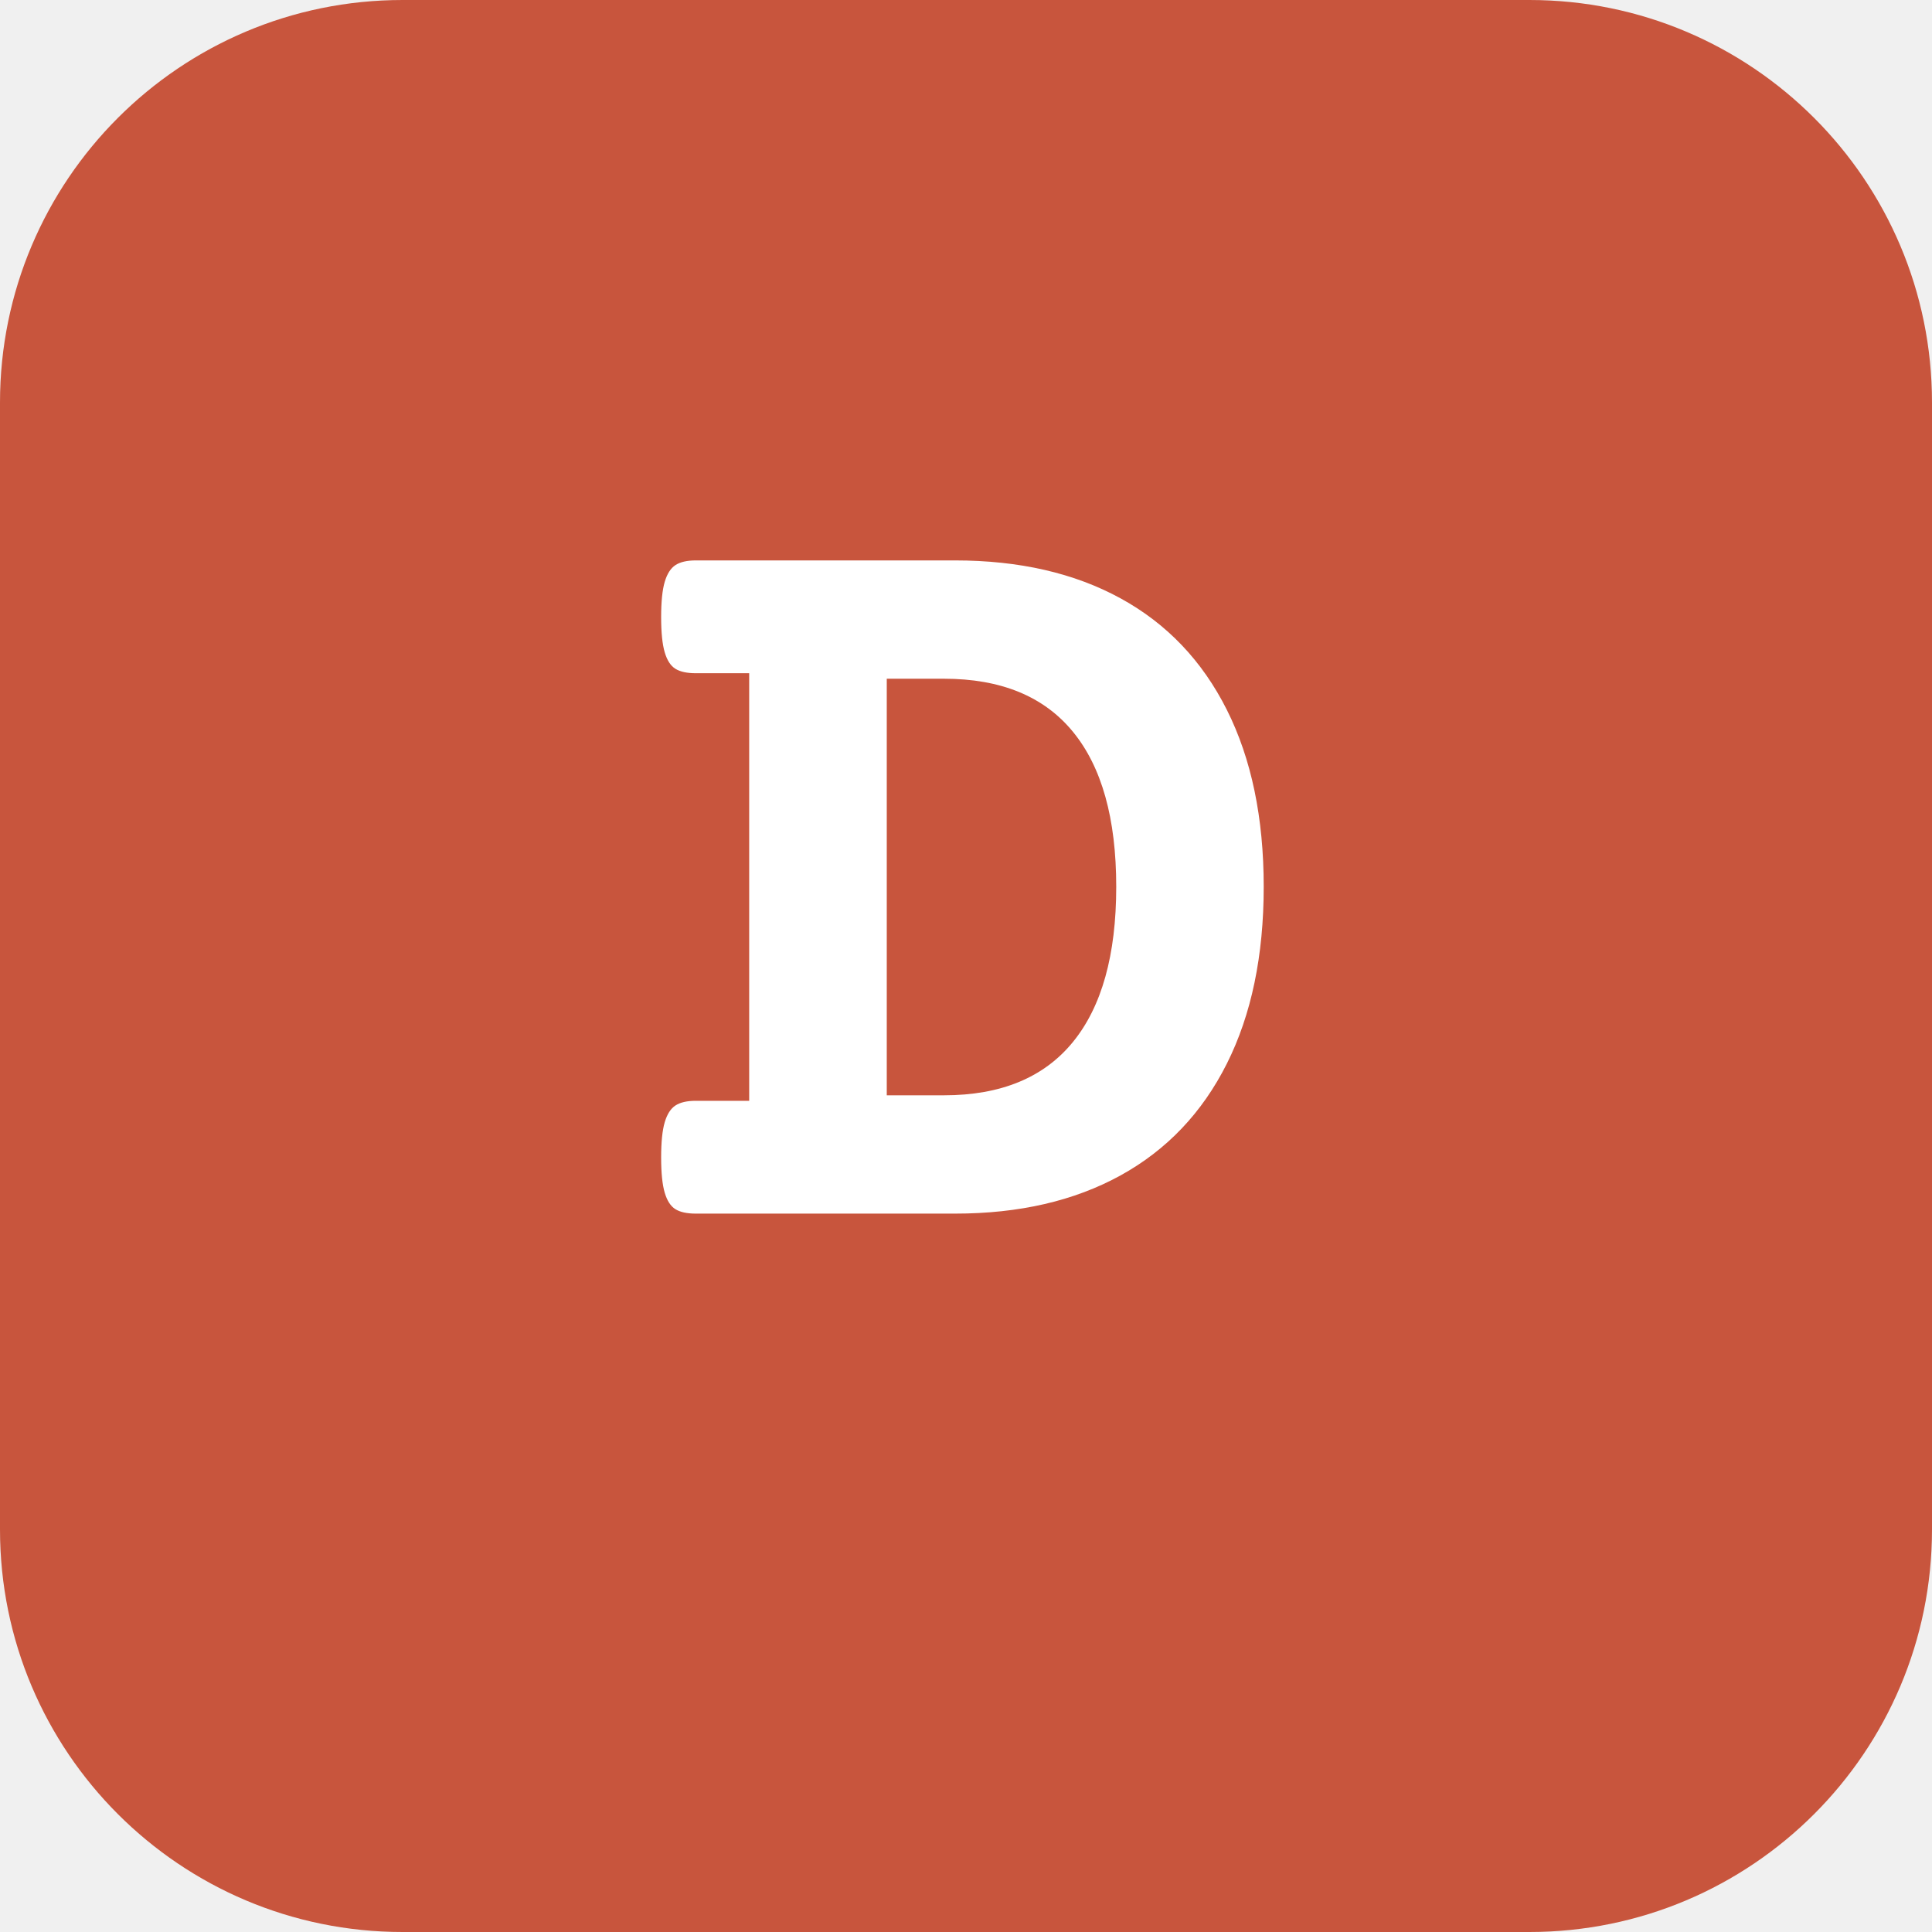
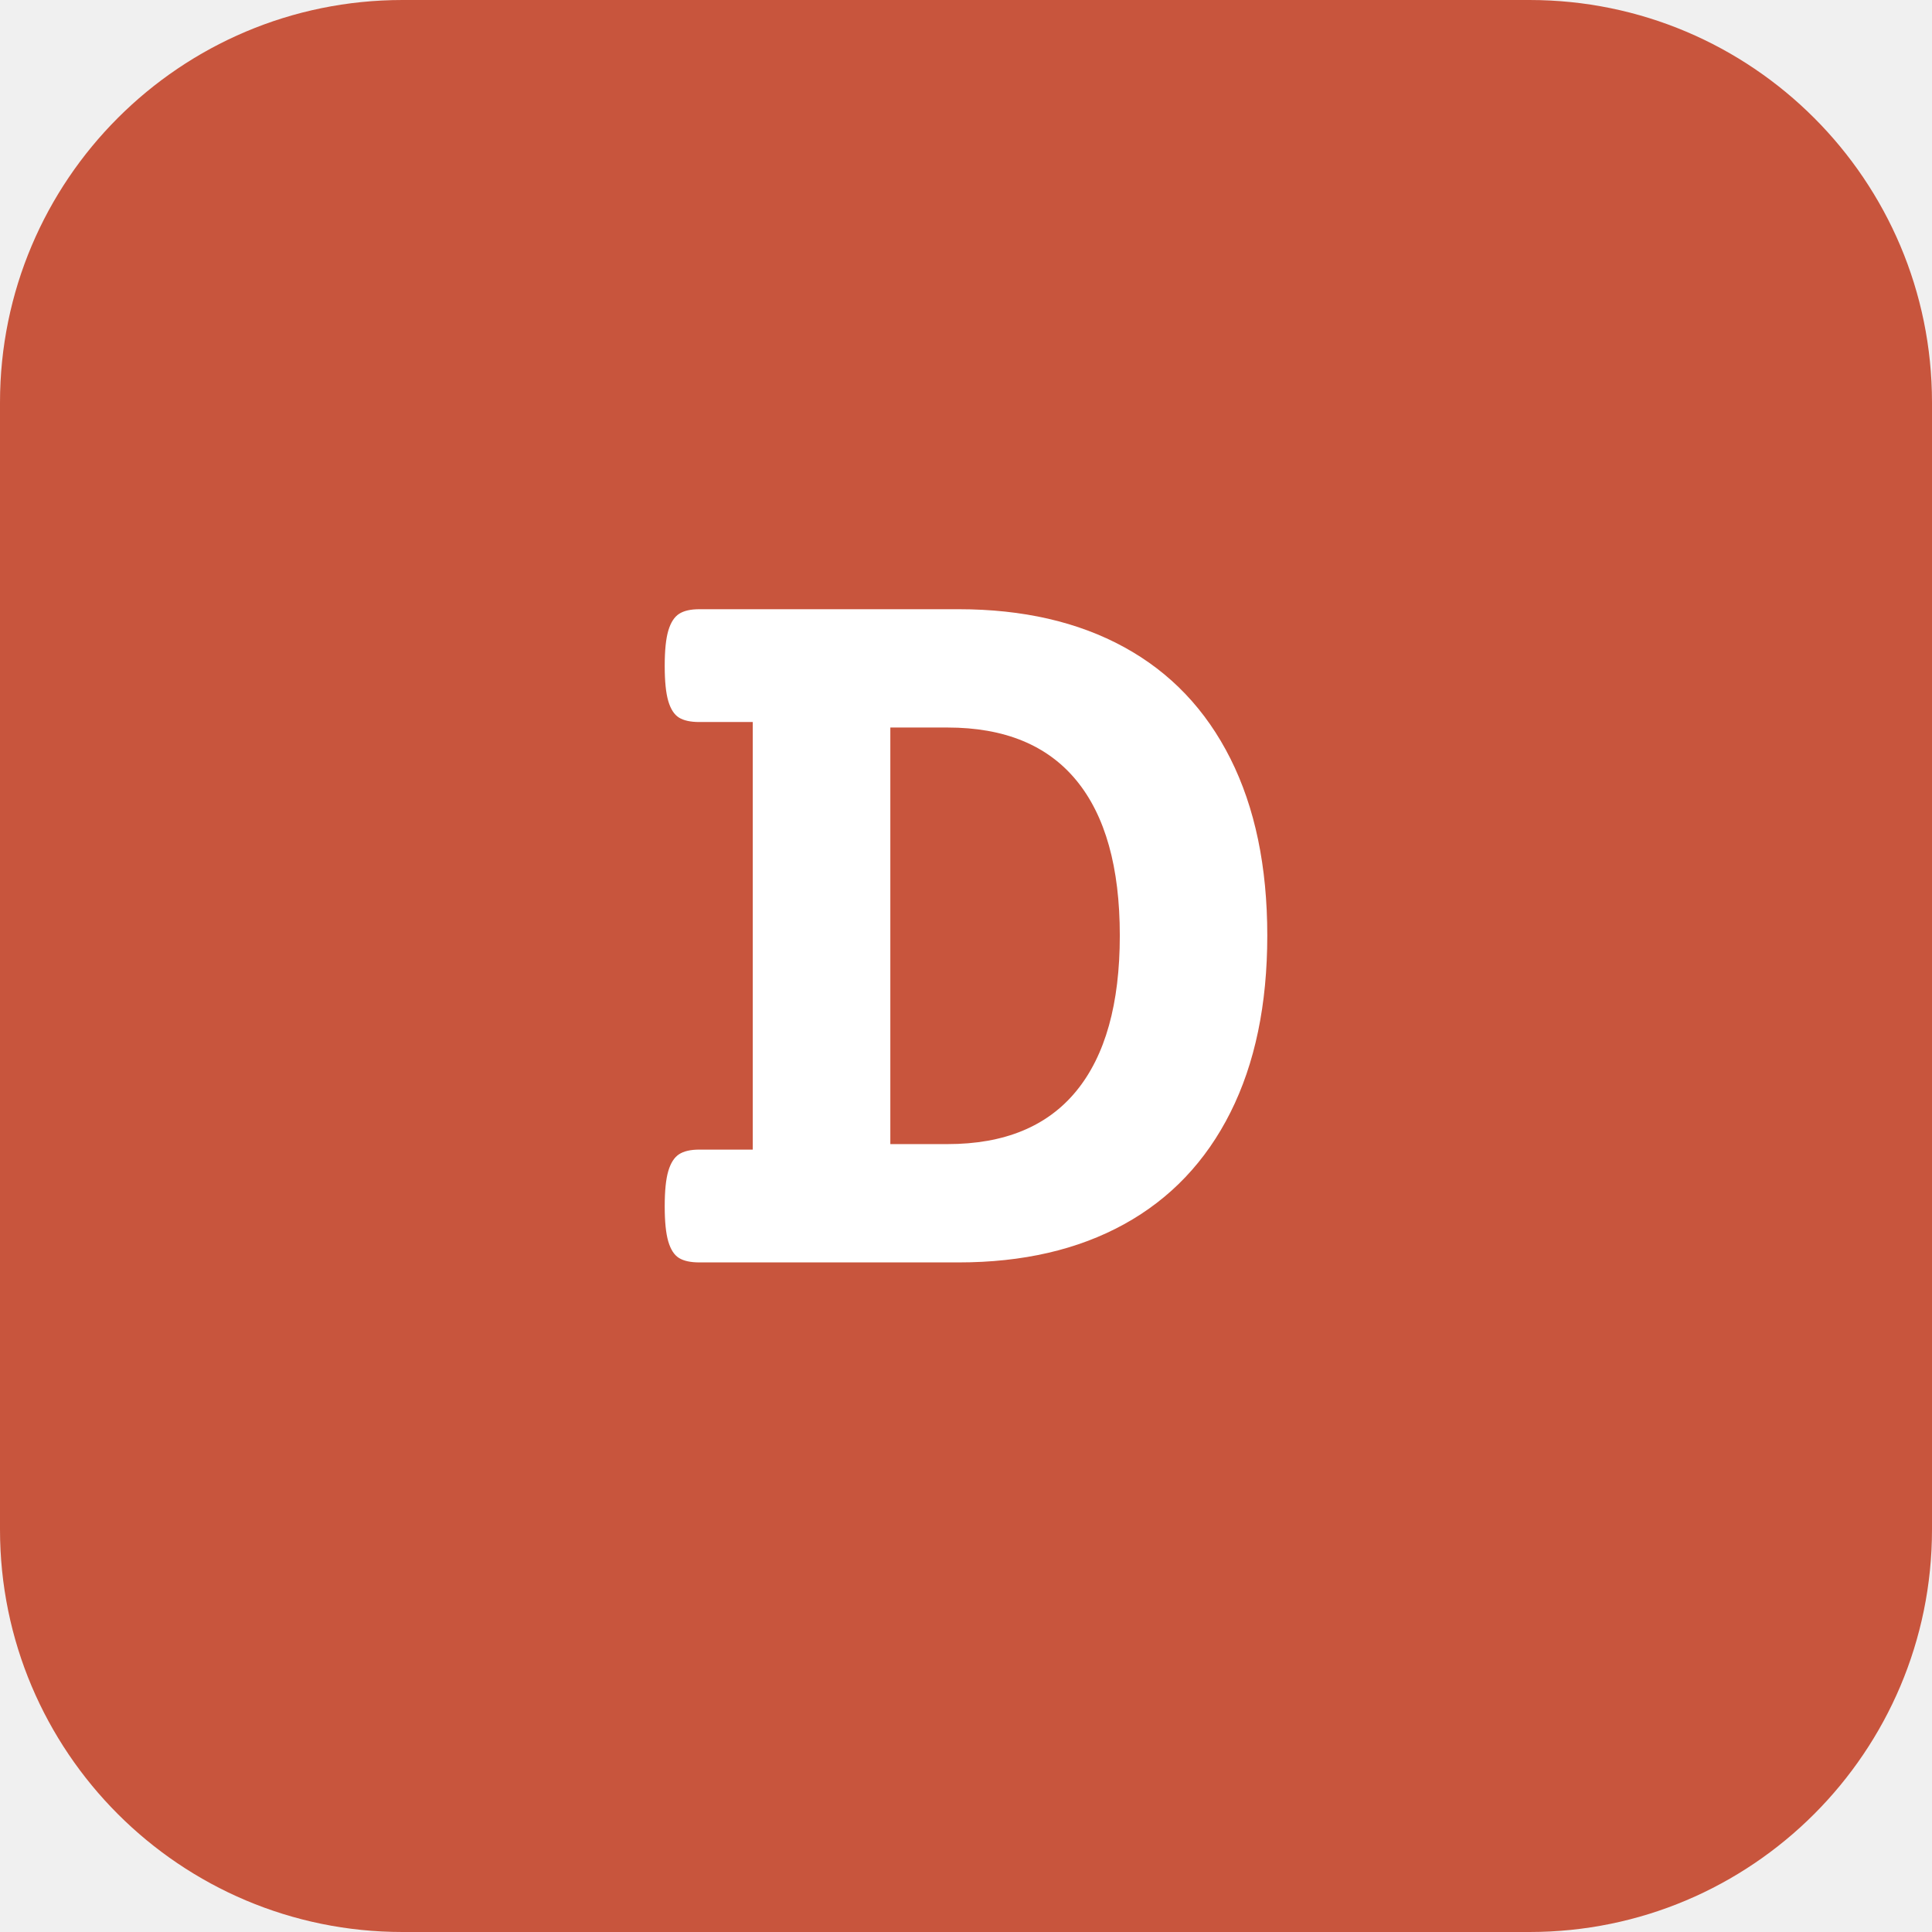
<svg xmlns="http://www.w3.org/2000/svg" width="512" height="512" viewBox="0 0 512 512">
  <defs>
    <filter id="shadow" x="-20%" y="-20%" width="140%" height="140%">
      <feDropShadow dx="0" dy="18" stdDeviation="22" flood-color="#000" flood-opacity="0.55" />
    </filter>
    <radialGradient id="glow" cx="50%" cy="50%" r="50%">
      <stop offset="0" stop-color="#c8553d" stop-opacity="0.30" />
      <stop offset="1" stop-color="#c8553d" stop-opacity="0" />
    </radialGradient>
    <linearGradient id="fadeL" x1="0" x2="1">
      <stop offset="0" stop-color="#18181b" stop-opacity="0" />
      <stop offset="1" stop-color="#18181b" stop-opacity="1" />
    </linearGradient>
    <linearGradient id="fadeR" x1="1" x2="0">
      <stop offset="0" stop-color="#18181b" stop-opacity="0" />
      <stop offset="1" stop-color="#18181b" stop-opacity="1" />
    </linearGradient>
  </defs>
  <g transform="translate(0 0) scale(1.0)">
    <rect width="512" height="512" rx="106.67" fill="#c8553d" />
-     <path fill="#fff" transform="matrix(0.145833 0 0 -0.145833 166.46 321.62)" d="M1155 594Q1155 406 1088 272.5Q1021 139 895 69.5Q769 0 594 0H123Q99 0 86 8Q73 16 66.5 38Q60 60 60 102Q60 144 66.5 166Q73 188 86 196.5Q99 205 123 205H220V982H123Q99 982 86 990Q73 998 66.5 1020Q60 1042 60 1084Q60 1126 66.5 1148Q73 1170 86 1178.5Q99 1187 123 1187H594Q769 1187 895 1118Q1021 1049 1088 915.5Q1155 782 1155 594ZM470 215H574Q729 215 808 311.5Q887 408 887 594Q887 780 808 876Q729 972 574 972H470Z" />
+     <path fill="#fff" transform="matrix(0.145833 0 0 -0.145833 167.406 334.552)" d="M1155 594Q1155 406 1088 272.5Q1021 139 895 69.5Q769 0 594 0H123Q99 0 86 8Q73 16 66.5 38Q60 60 60 102Q60 144 66.5 166Q73 188 86 196.5Q99 205 123 205H220V982H123Q99 982 86 990Q73 998 66.5 1020Q60 1042 60 1084Q60 1126 66.5 1148Q73 1170 86 1178.5Q99 1187 123 1187H594Q769 1187 895 1118Q1021 1049 1088 915.5Q1155 782 1155 594ZM470 215H574Q729 215 808 311.5Q887 408 887 594Q887 780 808 876Q729 972 574 972H470Z" />
  </g>
</svg>
